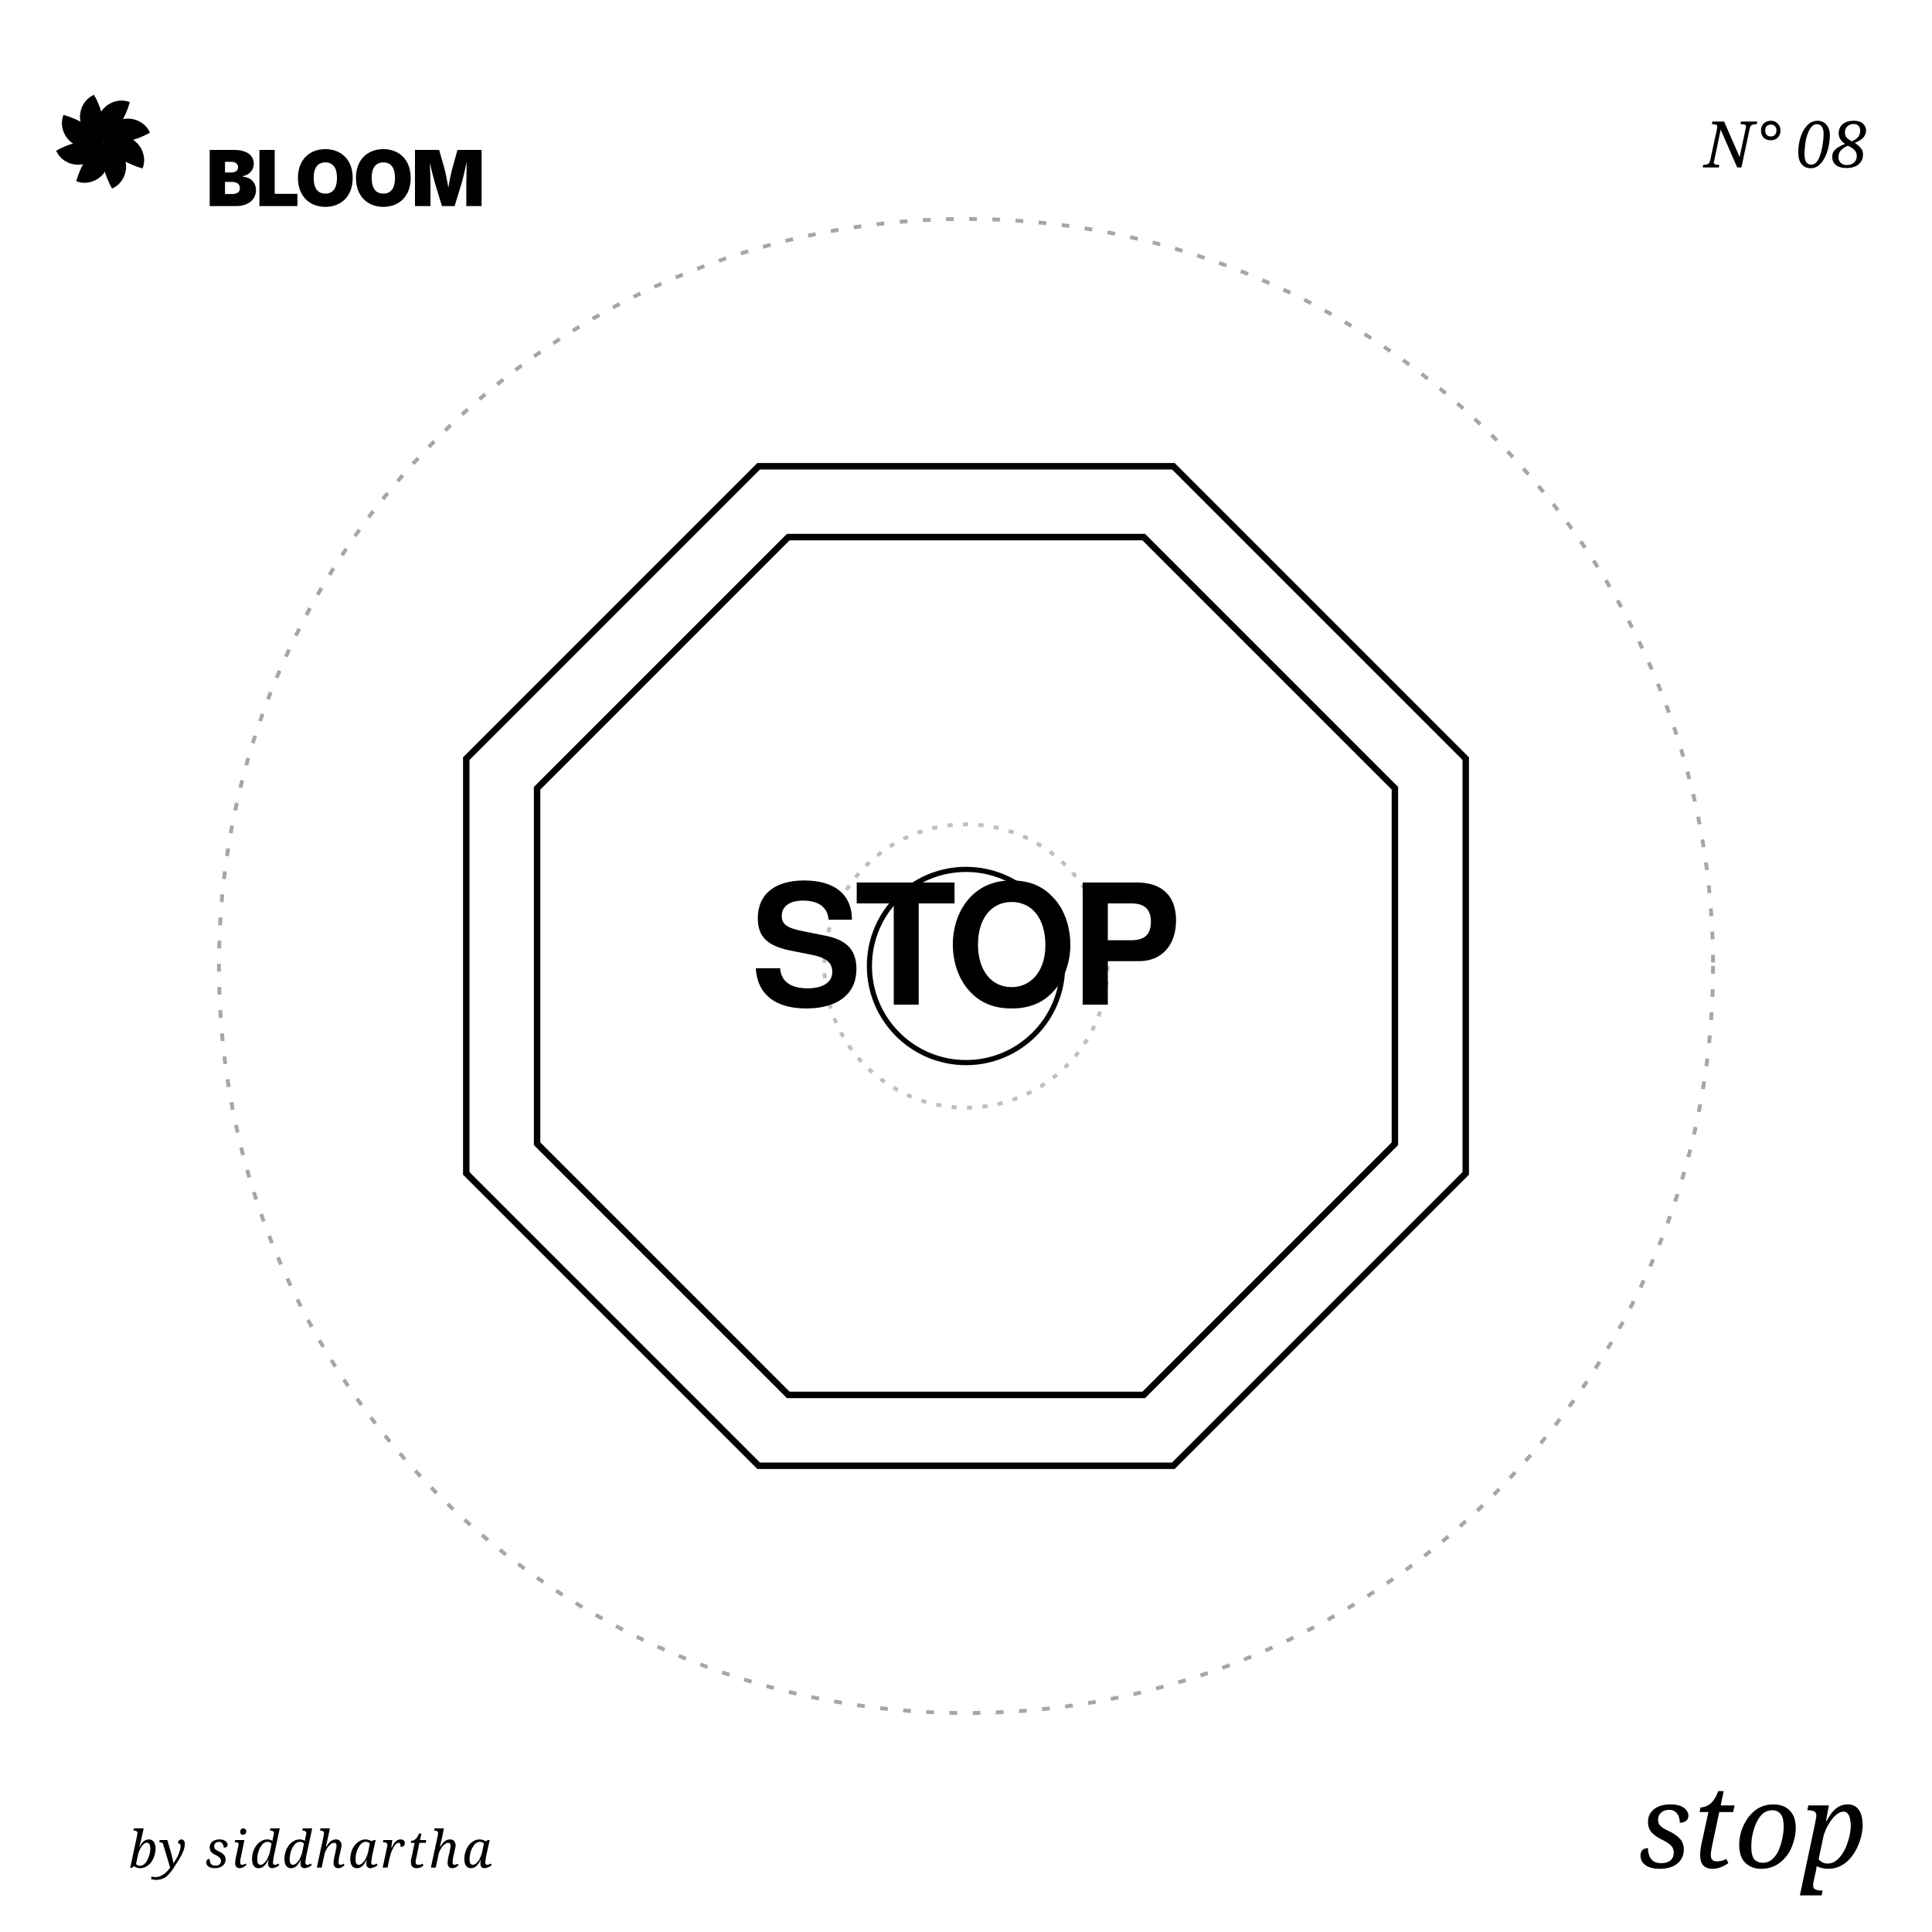
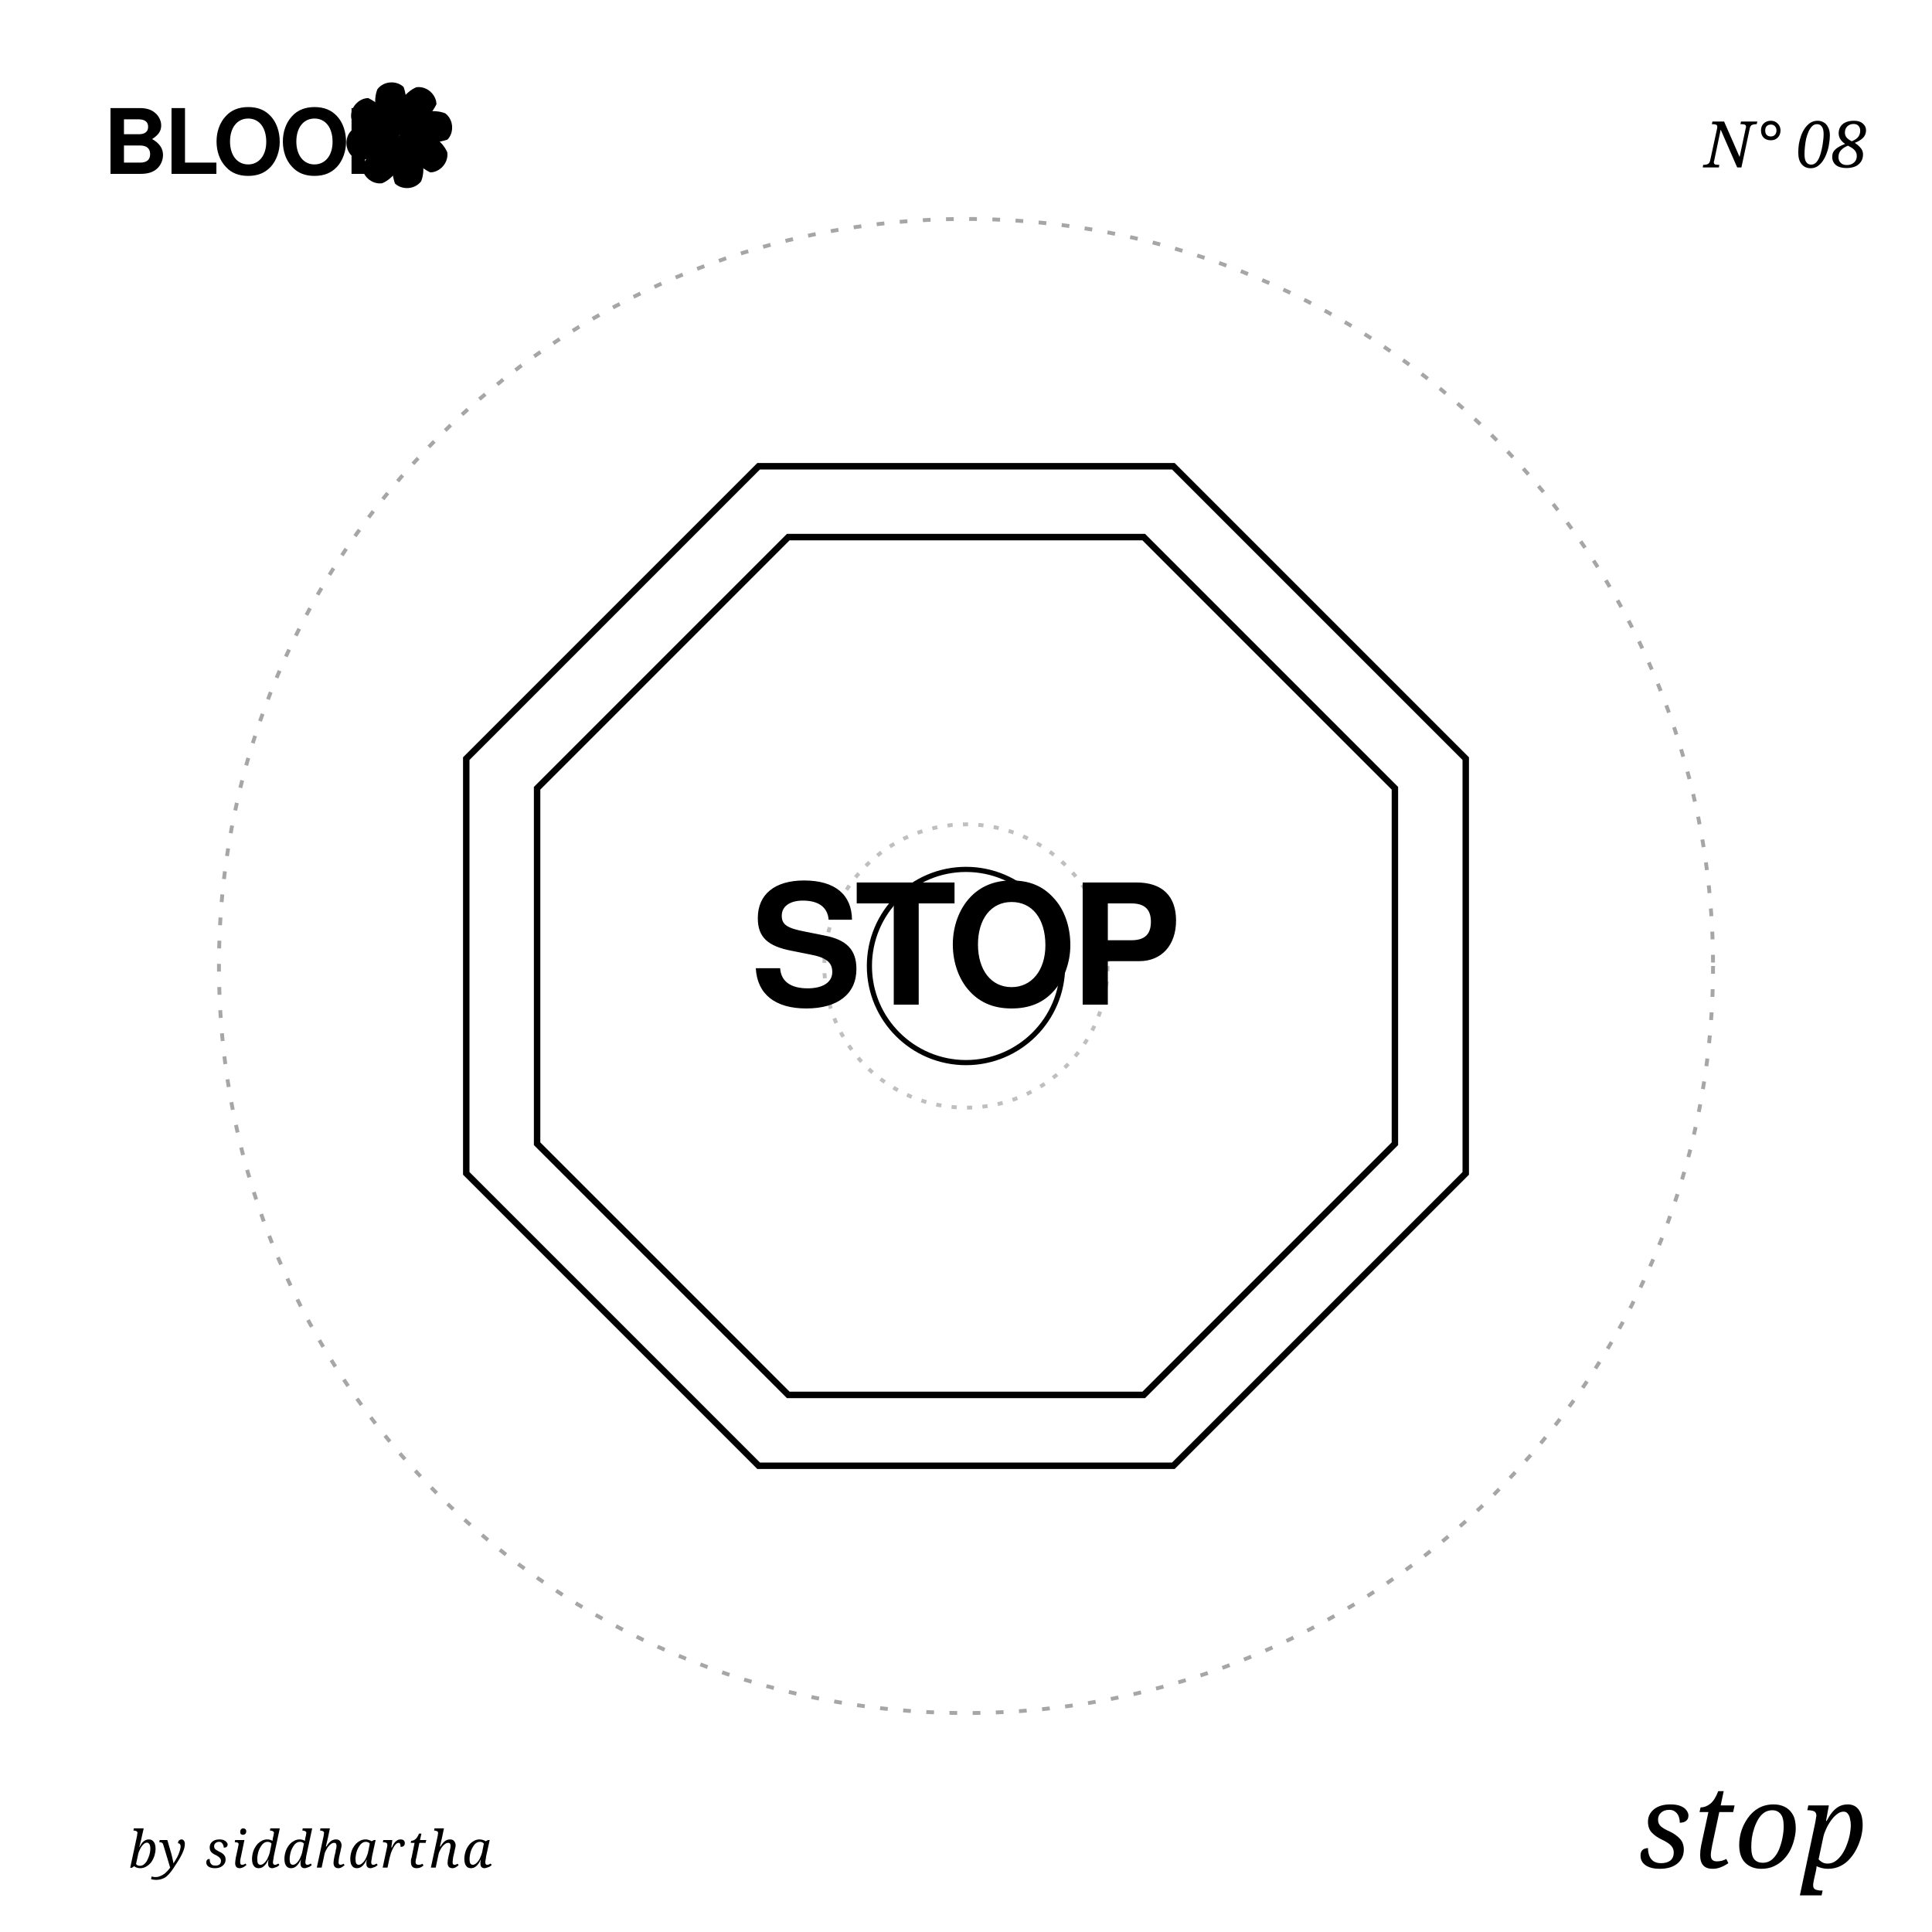
<svg xmlns="http://www.w3.org/2000/svg" viewBox="-75 -75 150 150" width="600" height="600">
  <circle r="58" fill="none" stroke="#000" stroke-width="0.3" stroke-dasharray="0.6,1.2" opacity="0.35" />
  <circle r="7.5" fill="none" stroke="#000" stroke-width="0.4" />
  <circle r="11" fill="none" stroke="#000" stroke-width="0.3" stroke-dasharray="0.4,0.8" opacity="0.25" />
  <g fill="none" stroke="#000" stroke-width="0.5">
    <polygon points="38.8,16.1 16.1,38.8 -16.1,38.8 -38.8,16.1 -38.8,-16.1 -16.1,-38.8 16.1,-38.8 38.8,-16.1" />
    <polygon points="33.3,13.8 13.8,33.3 -13.8,33.3 -33.3,13.8 -33.3,-13.8 -13.8,-33.3 13.8,-33.3 33.3,-13.8" />
    <text x="0" y="3" text-anchor="middle" font-family="Helvetica, Arial Black, sans-serif" font-weight="900" font-size="13" letter-spacing="-0.5" fill="#000" stroke="none">STOP</text>
  </g>
-   <g transform="translate(-67 -62)">
-     <g transform="translate(0 -2) scale(0.07)">
-       <path d="M 0,0 C 4,-18 -2,-38 -10,-52 C -24,-46 -30,-28 -22,-14 C -14,-6 -5,-3 0,0 Z" fill="#000" stroke="none" transform="rotate(0)" />
-       <path d="M 0,0 C 4,-18 -2,-38 -10,-52 C -24,-46 -30,-28 -22,-14 C -14,-6 -5,-3 0,0 Z" fill="#000" stroke="none" transform="rotate(45)" />
-       <path d="M 0,0 C 4,-18 -2,-38 -10,-52 C -24,-46 -30,-28 -22,-14 C -14,-6 -5,-3 0,0 Z" fill="#000" stroke="none" transform="rotate(90)" />
-       <path d="M 0,0 C 4,-18 -2,-38 -10,-52 C -24,-46 -30,-28 -22,-14 C -14,-6 -5,-3 0,0 Z" fill="#000" stroke="none" transform="rotate(135)" />
-       <path d="M 0,0 C 4,-18 -2,-38 -10,-52 C -24,-46 -30,-28 -22,-14 C -14,-6 -5,-3 0,0 Z" fill="#000" stroke="none" transform="rotate(180)" />
-       <path d="M 0,0 C 4,-18 -2,-38 -10,-52 C -24,-46 -30,-28 -22,-14 C -14,-6 -5,-3 0,0 Z" fill="#000" stroke="none" transform="rotate(225)" />
-       <path d="M 0,0 C 4,-18 -2,-38 -10,-52 C -24,-46 -30,-28 -22,-14 C -14,-6 -5,-3 0,0 Z" fill="#000" stroke="none" transform="rotate(270)" />
-       <path d="M 0,0 C 4,-18 -2,-38 -10,-52 C -24,-46 -30,-28 -22,-14 C -14,-6 -5,-3 0,0 Z" fill="#000" stroke="none" transform="rotate(315)" />
+   <g transform="translate(-67 -64)">
+     <text x="0" y="2.5" font-family="Helvetica Neue, Helvetica, Inter, Arial Black, sans-serif" font-weight="900" font-stretch="condensed" font-size="7" letter-spacing="-0.3" fill="#000">BLOOM</text>
+     <g transform="translate(23 -0.5) scale(0.085)">
+       <path d="M 0,0 C 4,-14 10,-26 4,-44 C -2,-50 -14,-50 -20,-42 C -24,-32 -22,-18 -14,-10 C -8,-5 -2,-2 0,0 Z" fill="#000" stroke="none" transform="rotate(0)" />
+       <path d="M 0,0 C 4,-14 10,-26 4,-44 C -2,-50 -14,-50 -20,-42 C -24,-32 -22,-18 -14,-10 C -8,-5 -2,-2 0,0 Z" fill="#000" stroke="none" transform="rotate(45)" />
+       <path d="M 0,0 C 4,-14 10,-26 4,-44 C -2,-50 -14,-50 -20,-42 C -24,-32 -22,-18 -14,-10 C -8,-5 -2,-2 0,0 Z" fill="#000" stroke="none" transform="rotate(90)" />
+       <path d="M 0,0 C 4,-14 10,-26 4,-44 C -2,-50 -14,-50 -20,-42 C -24,-32 -22,-18 -14,-10 C -8,-5 -2,-2 0,0 Z" fill="#000" stroke="none" transform="rotate(135)" />
+       <path d="M 0,0 C 4,-14 10,-26 4,-44 C -2,-50 -14,-50 -20,-42 C -24,-32 -22,-18 -14,-10 C -8,-5 -2,-2 0,0 Z" fill="#000" stroke="none" transform="rotate(180)" />
+       <path d="M 0,0 C 4,-14 10,-26 4,-44 C -2,-50 -14,-50 -20,-42 C -24,-32 -22,-18 -14,-10 C -8,-5 -2,-2 0,0 Z" fill="#000" stroke="none" transform="rotate(225)" />
+       <path d="M 0,0 C 4,-14 10,-26 4,-44 C -2,-50 -14,-50 -20,-42 C -24,-32 -22,-18 -14,-10 C -8,-5 -2,-2 0,0 Z" fill="#000" stroke="none" transform="rotate(270)" />
+       <path d="M 0,0 C 4,-14 10,-26 4,-44 C -2,-50 -14,-50 -20,-42 C -24,-32 -22,-18 -14,-10 C -8,-5 -2,-2 0,0 Z" fill="#000" stroke="none" transform="rotate(315)" />
    </g>
-     <text x="8" y="3" font-family="Avenir Next Rounded Bold, Helvetica Rounded, SF Pro Rounded, Inter, sans-serif" font-weight="900" font-size="6" letter-spacing="-0.15" fill="#000">BLOOM</text>
  </g>
  <text x="70" y="-62" text-anchor="end" font-family="EB Garamond, Georgia, serif" font-style="italic" font-size="5" fill="#000">N° 08</text>
  <text x="-65" y="70" font-family="EB Garamond, Georgia, serif" font-style="italic" font-size="4" letter-spacing="0.05em" fill="#000">by siddhartha</text>
  <text x="70" y="70" text-anchor="end" font-family="EB Garamond, Georgia, serif" font-style="italic" font-size="9" fill="#000">stop</text>
</svg>
